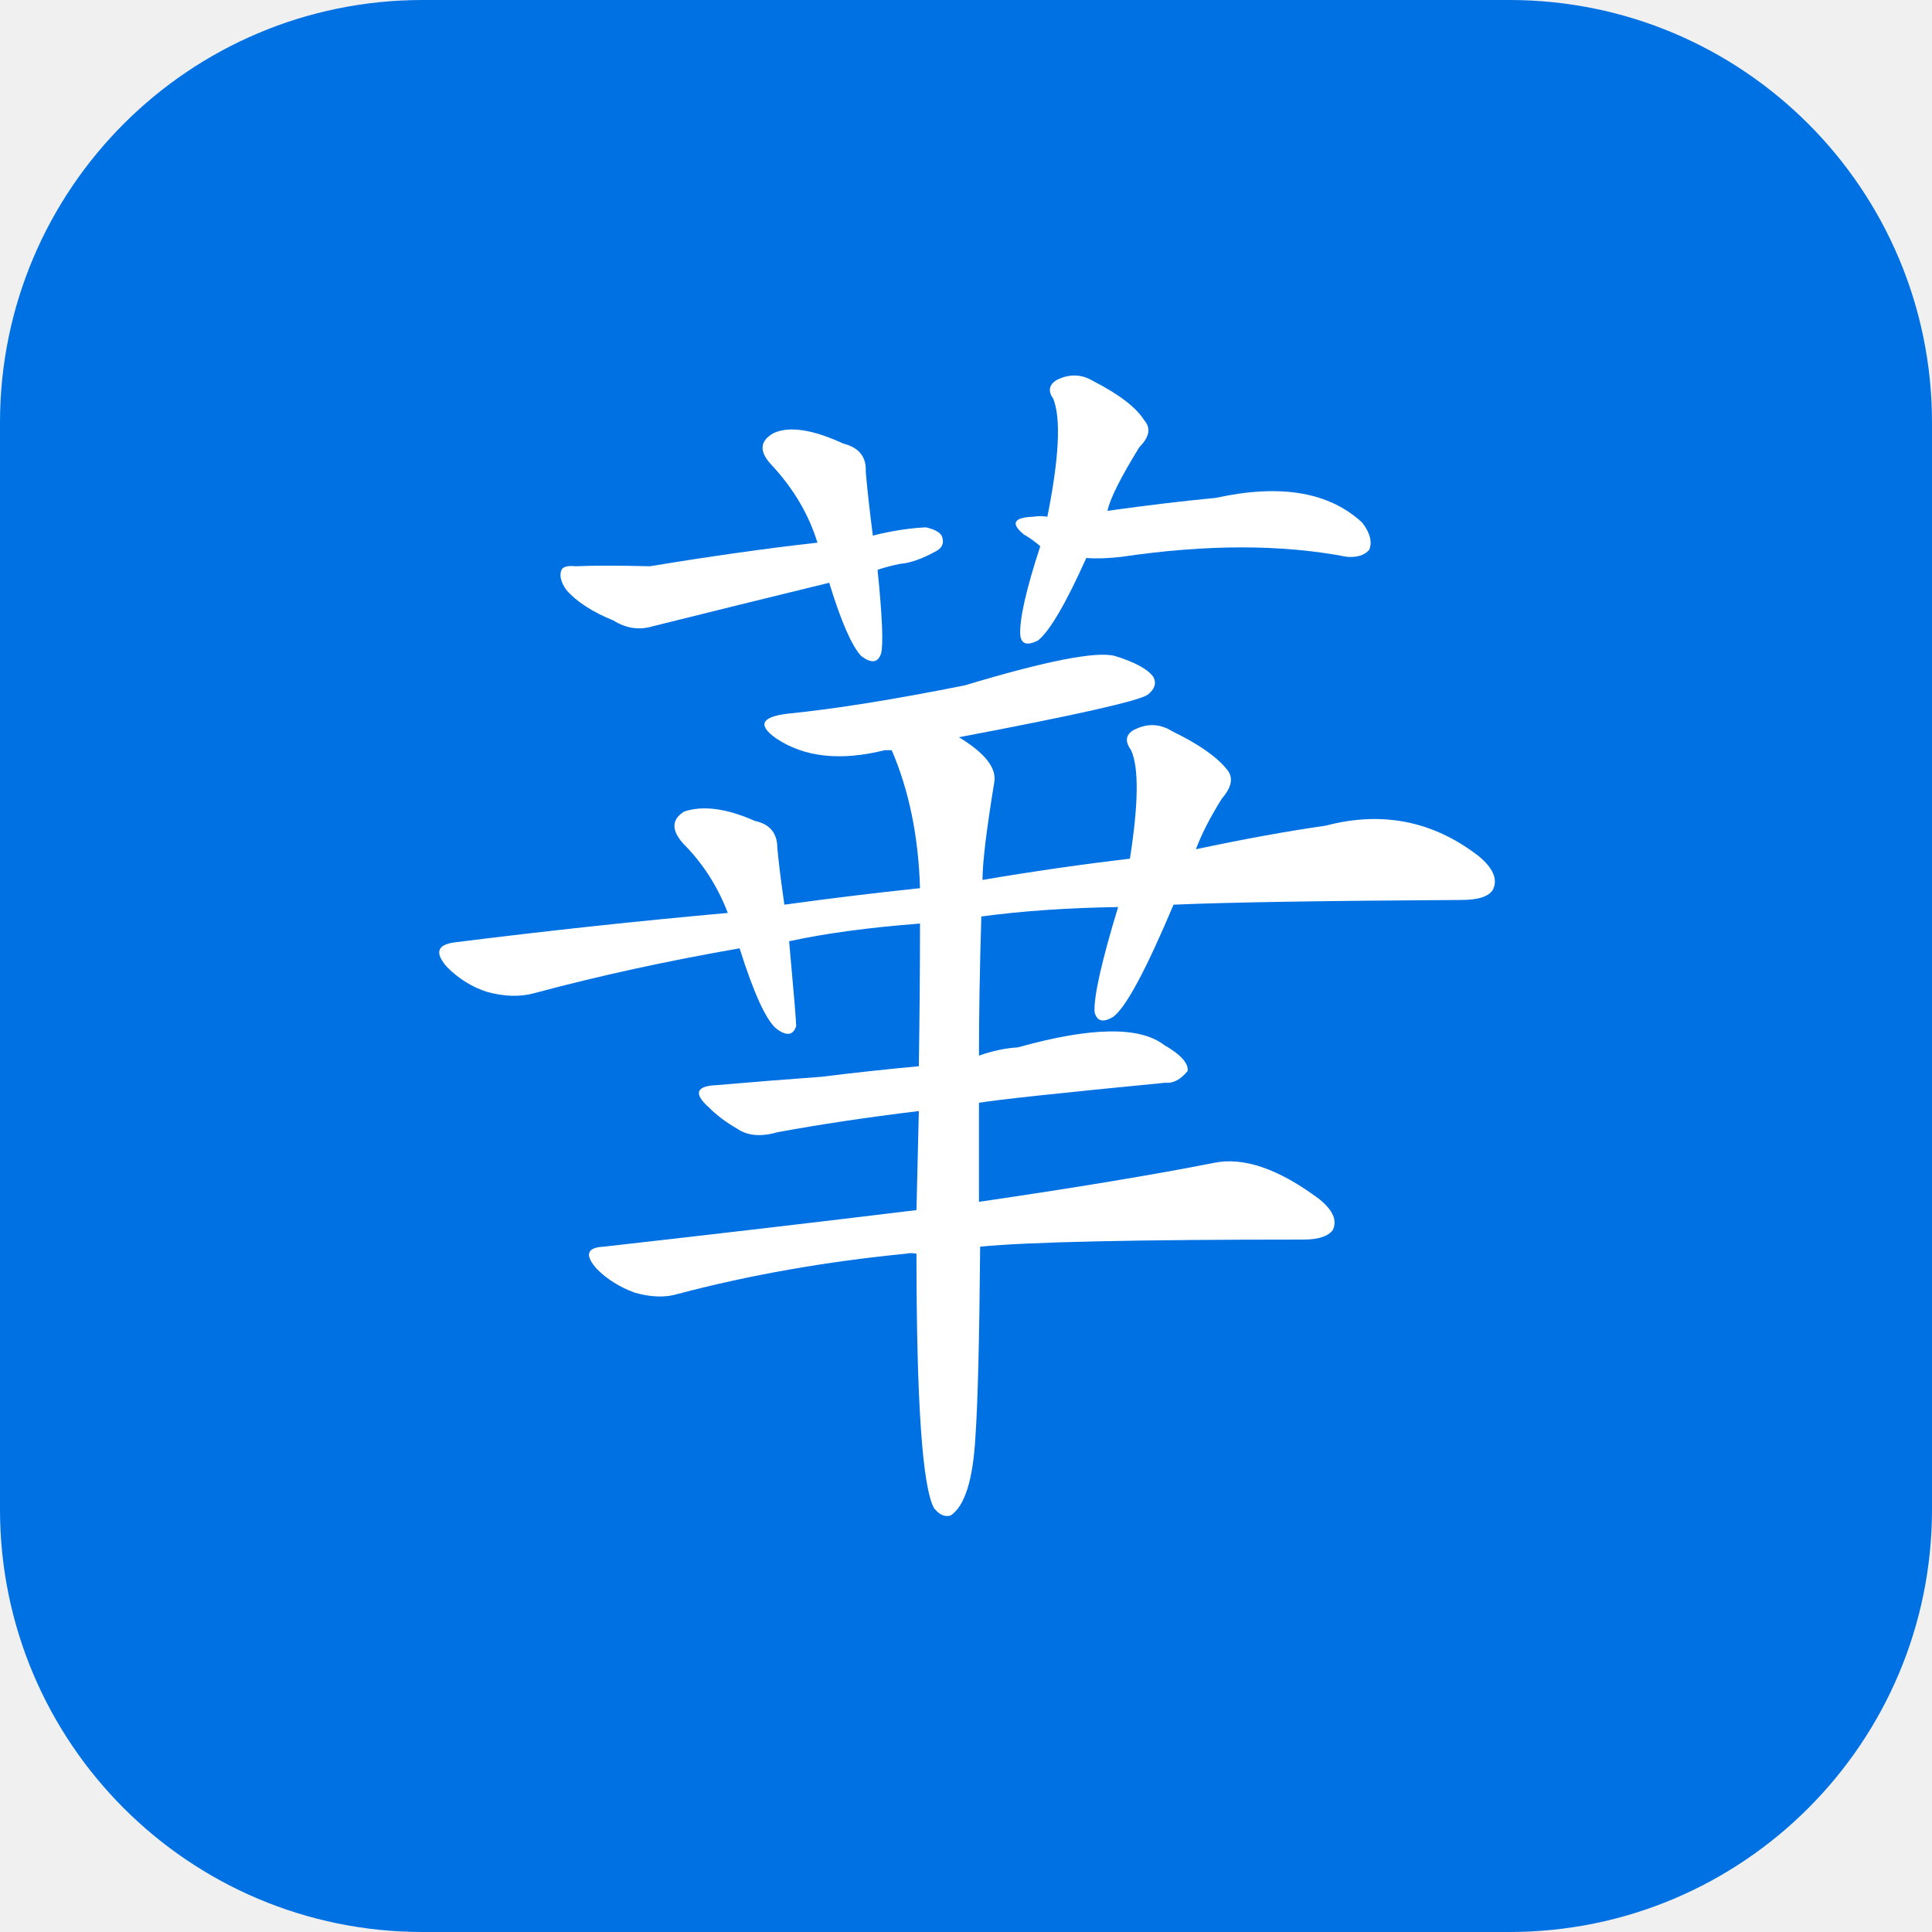
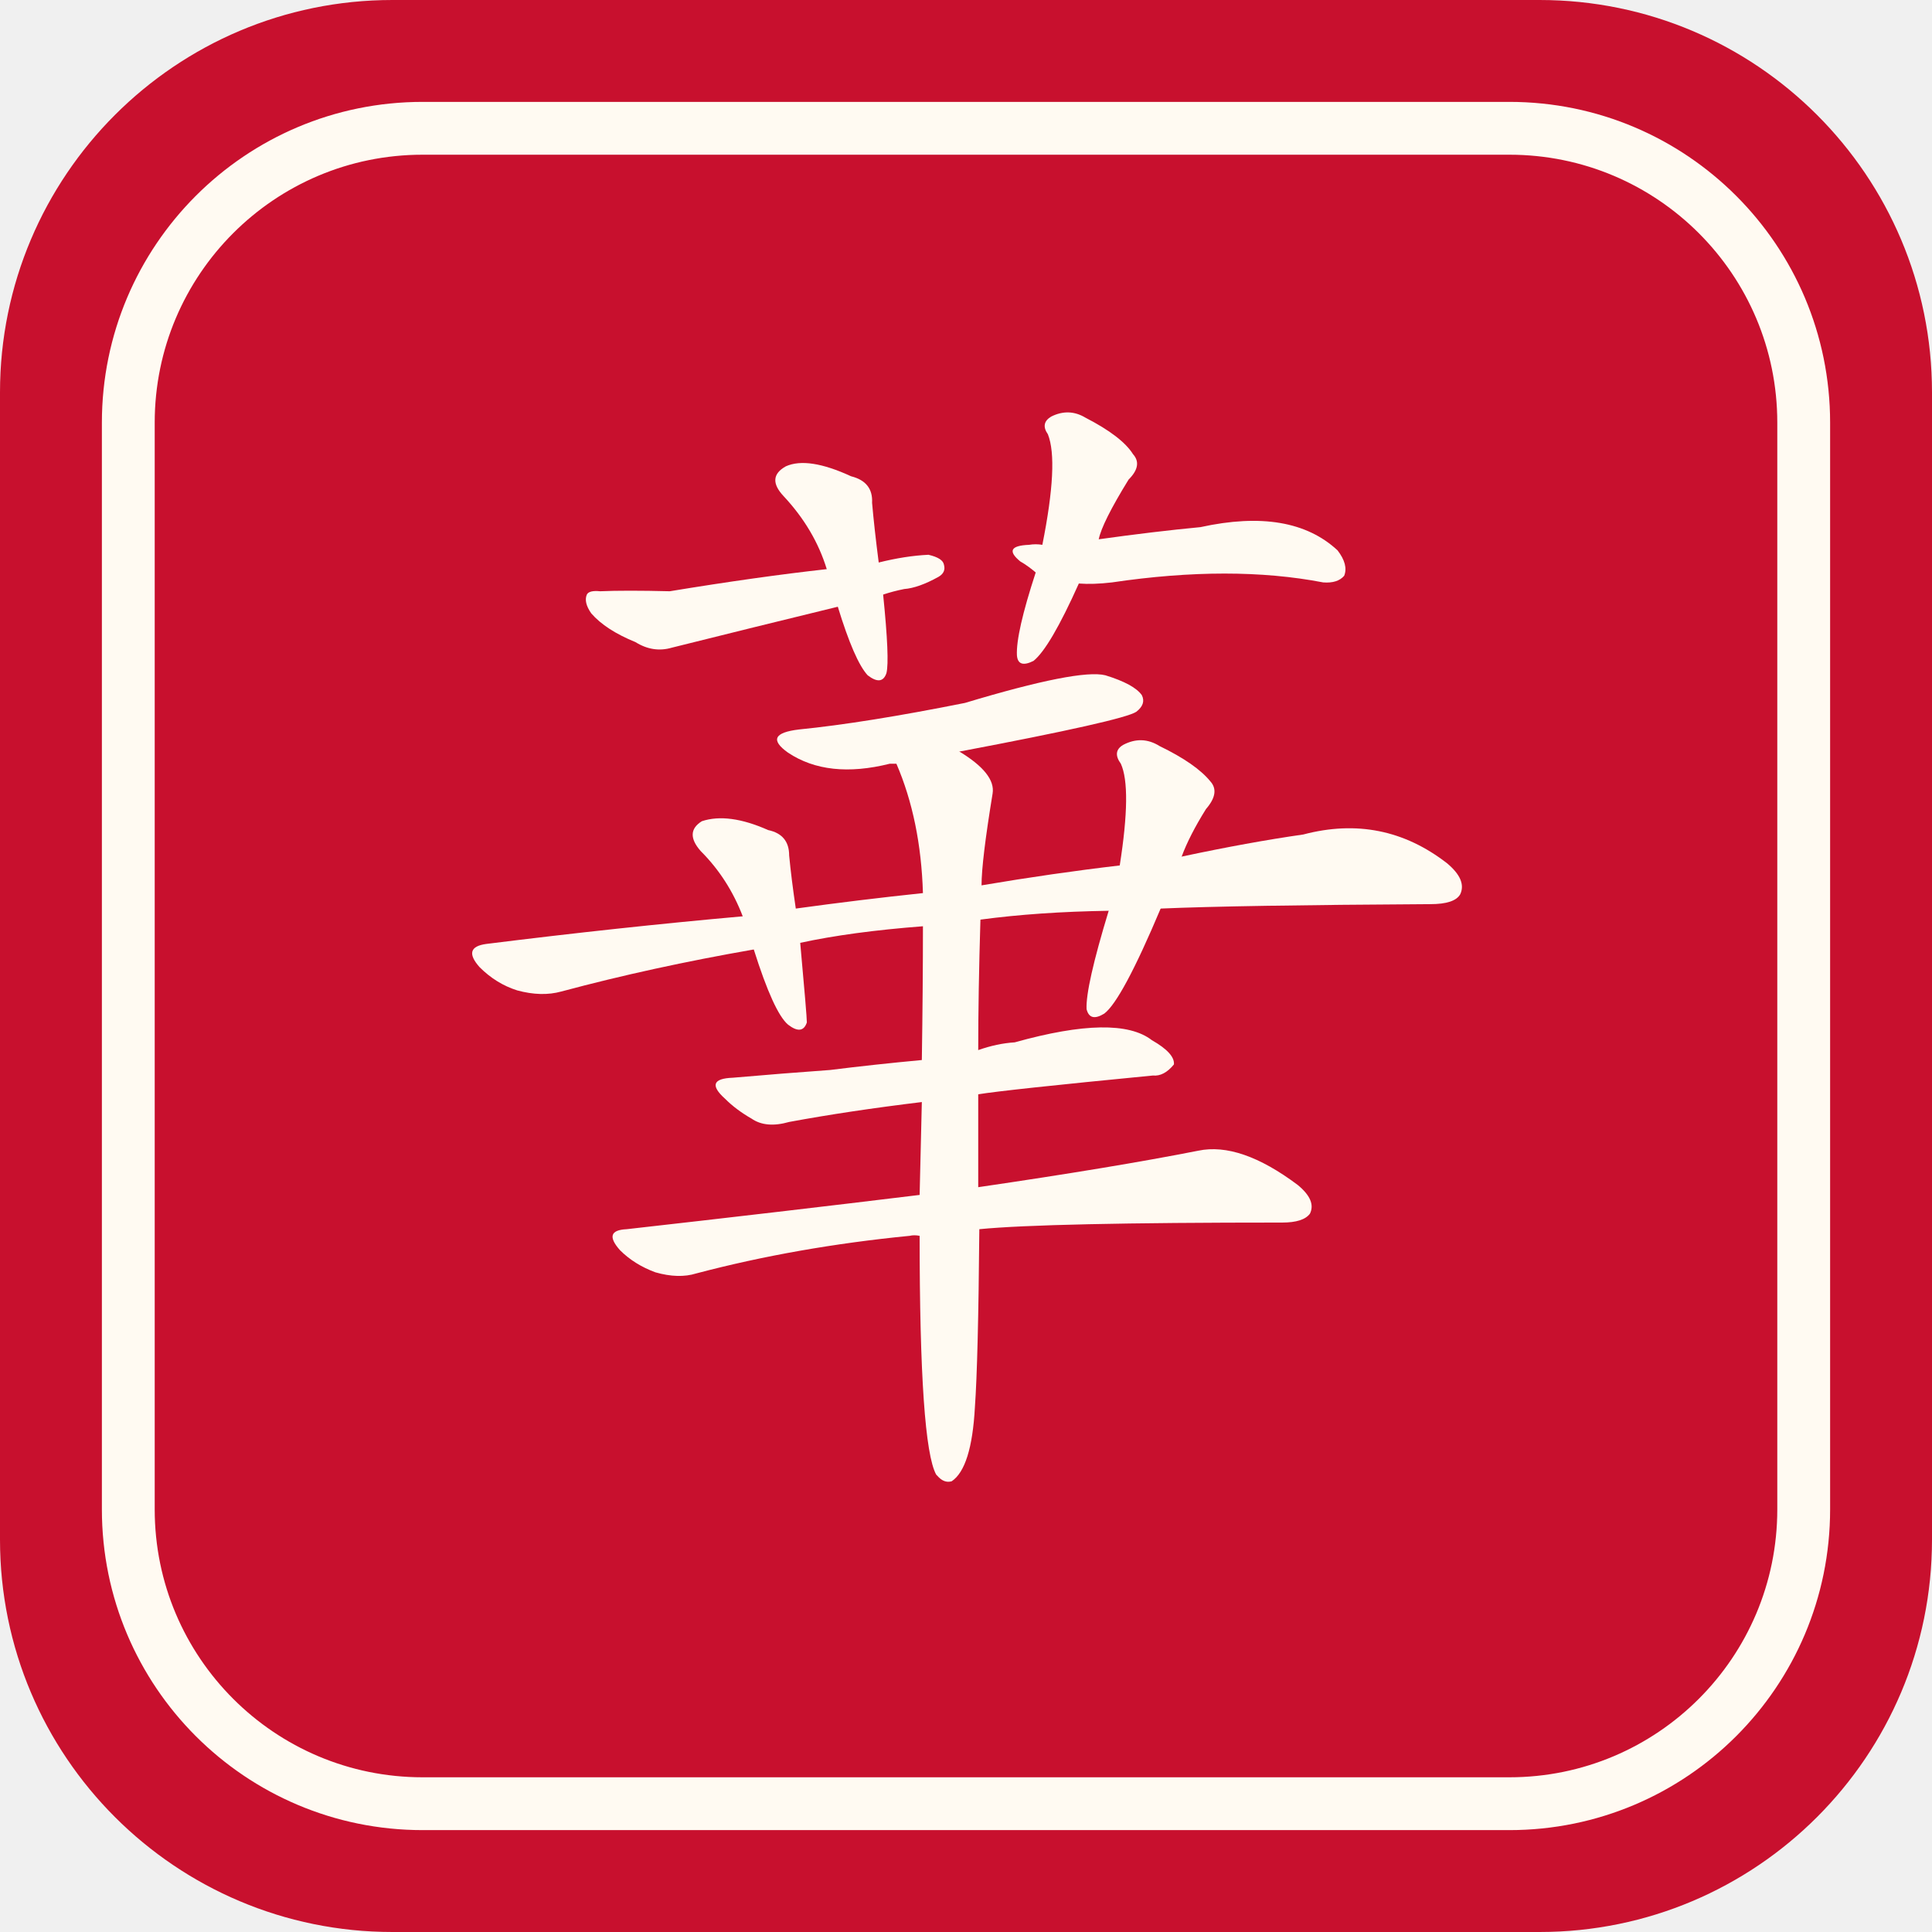
<svg xmlns="http://www.w3.org/2000/svg" viewBox="0 0 512 512">
-   <rect width="512" height="512" rx="112" fill="#0071E3" />
-   <g fill="#FFFFFF" transform="translate(96 96) scale(0.3125) translate(0 900) scale(1 -1)">
+   <rect width="512" height="512" rx="104" fill="#C8102E" />
+   <rect x="34" y="34" width="444" height="444" rx="78" fill="none" stroke="#FFFAF2" stroke-width="14" />
+   <g fill="#FFFAF2" transform="translate(106 106) scale(0.293) translate(0 900) scale(1 -1)">
    <path d="M 433 753 Q 429 784 427 807 Q 428 826 408 831 Q 369 849 349 840 Q 331 830 347 813 Q 375 783 386 747 L 396 713 Q 411 664 423 651 Q 436 641 440 653 Q 443 665 437 724 L 433 753 Z" />
    <path d="M 437 724 Q 446 727 456 729 Q 469 730 487 740 Q 494 744 492 751 Q 491 757 478 760 Q 457 759 433 753 L 386 747 Q 323 740 244 727 Q 204 728 181 727 Q 171 728 169 724 Q 166 717 173 707 Q 186 692 213 681 Q 229 671 246 676 Q 318 694 396 713 L 437 724 Z" />
    <path d="M 632 774 Q 635 789 659 828 Q 672 841 663 851 Q 653 867 620 884 Q 605 893 589 885 Q 579 879 586 869 Q 596 844 581 769 L 575 744 Q 557 689 558 669 Q 559 657 573 664 Q 588 676 614 734 L 632 774 Z" />
    <path d="M 614 734 Q 627 733 644 735 Q 752 751 835 735 Q 848 734 854 741 Q 858 751 848 764 Q 806 803 724 785 Q 682 781 632 774 L 581 769 Q 575 770 569 769 Q 544 768 561 754 Q 568 750 575 744 L 614 734 Z" />
    <path d="M 506 582 Q 654 610 666 618 Q 675 625 671 633 Q 664 643 638 651 Q 614 657 511 626 Q 421 608 361 602 Q 327 598 351 581 Q 387 557 443 571 Q 444 571 449 571 L 506 582 Z" />
    <path d="M 525 430 Q 577 437 641 438 L 688 440 Q 757 443 932 444 Q 954 444 959 453 Q 965 466 947 481 Q 889 526 817 507 Q 768 500 707 487 L 651 479 Q 591 472 526 461 L 473 454 Q 416 448 358 440 L 310 433 Q 198 423 78 408 Q 56 405 72 387 Q 87 372 106 366 Q 128 360 146 365 Q 228 387 320 403 L 362 409 Q 408 419 473 424 L 525 430 Z" />
    <path d="M 358 440 Q 354 467 352 488 Q 352 507 333 511 Q 297 527 273 519 Q 257 509 272 492 Q 297 467 310 433 L 320 403 Q 338 346 351 335 Q 364 325 368 337 Q 368 343 362 409 L 358 440 Z" />
    <path d="M 641 438 Q 620 369 621 349 Q 624 337 637 345 Q 653 357 688 440 L 707 487 Q 714 506 729 530 Q 742 545 733 555 Q 720 571 687 587 Q 671 597 654 588 Q 644 582 652 571 Q 662 549 651 479 L 641 438 Z" />
    <path d="M 523 272 Q 547 276 681 289 Q 691 288 700 299 Q 701 309 680 321 Q 649 345 556 319 Q 540 318 523 312 L 472 303 Q 429 299 389 294 Q 347 291 301 287 Q 274 286 294 268 Q 304 258 318 250 Q 331 241 352 247 Q 406 257 472 265 L 523 272 Z" />
    <path d="M 524 150 Q 585 156 798 156 Q 817 156 823 164 Q 829 176 812 190 Q 760 229 722 221 Q 646 206 523 188 L 470 181 Q 347 166 205 150 Q 183 149 199 131 Q 212 118 231 111 Q 252 105 268 110 Q 359 134 461 144 Q 465 145 470 144 L 524 150 Z" />
    <path d="M 470 144 Q 470 -45 485 -72 L 486 -73 Q 492 -80 499 -78 Q 517 -66 520 -11 Q 523 31 524 150 L 523 188 Q 523 222 523 272 L 523 312 Q 523 364 525 430 L 526 461 Q 526 483 536 544 Q 539 562 506 582 C 482 600 438 599 449 571 Q 471 520 473 454 L 473 424 Q 473 369 472 303 L 472 265 Q 471 226 470 181 L 470 144 Z" />
  </g>
</svg>
